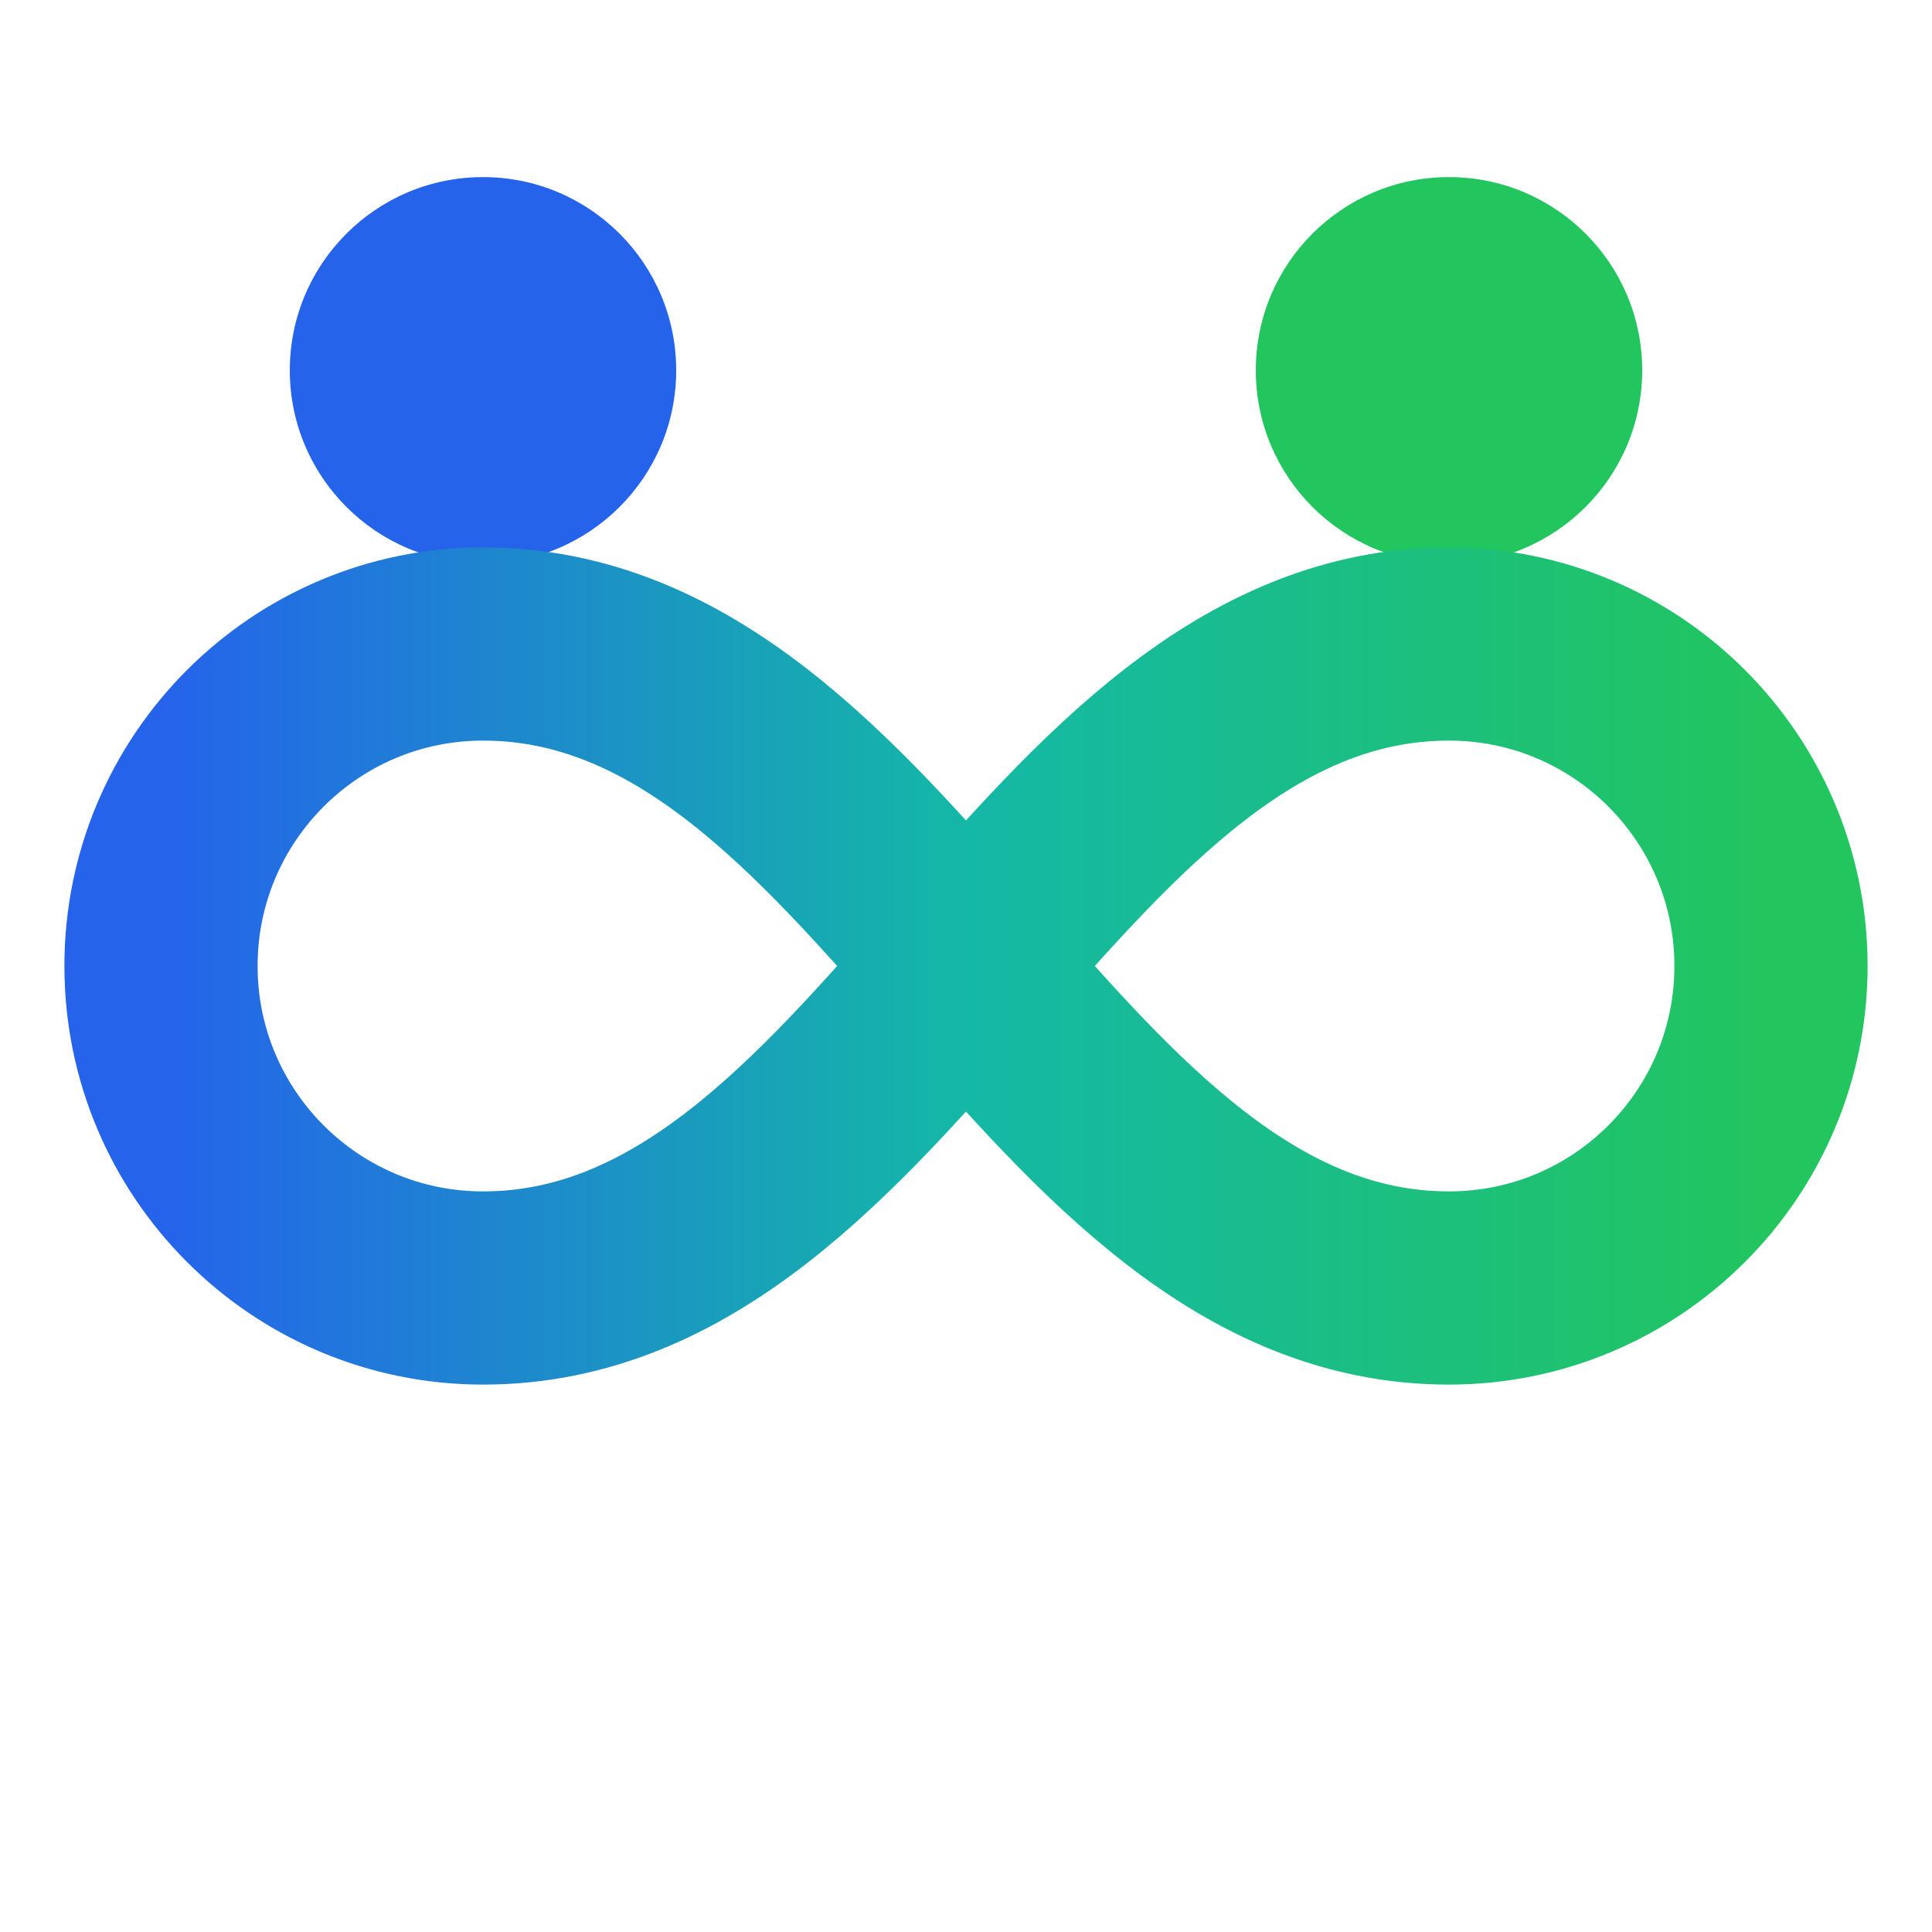
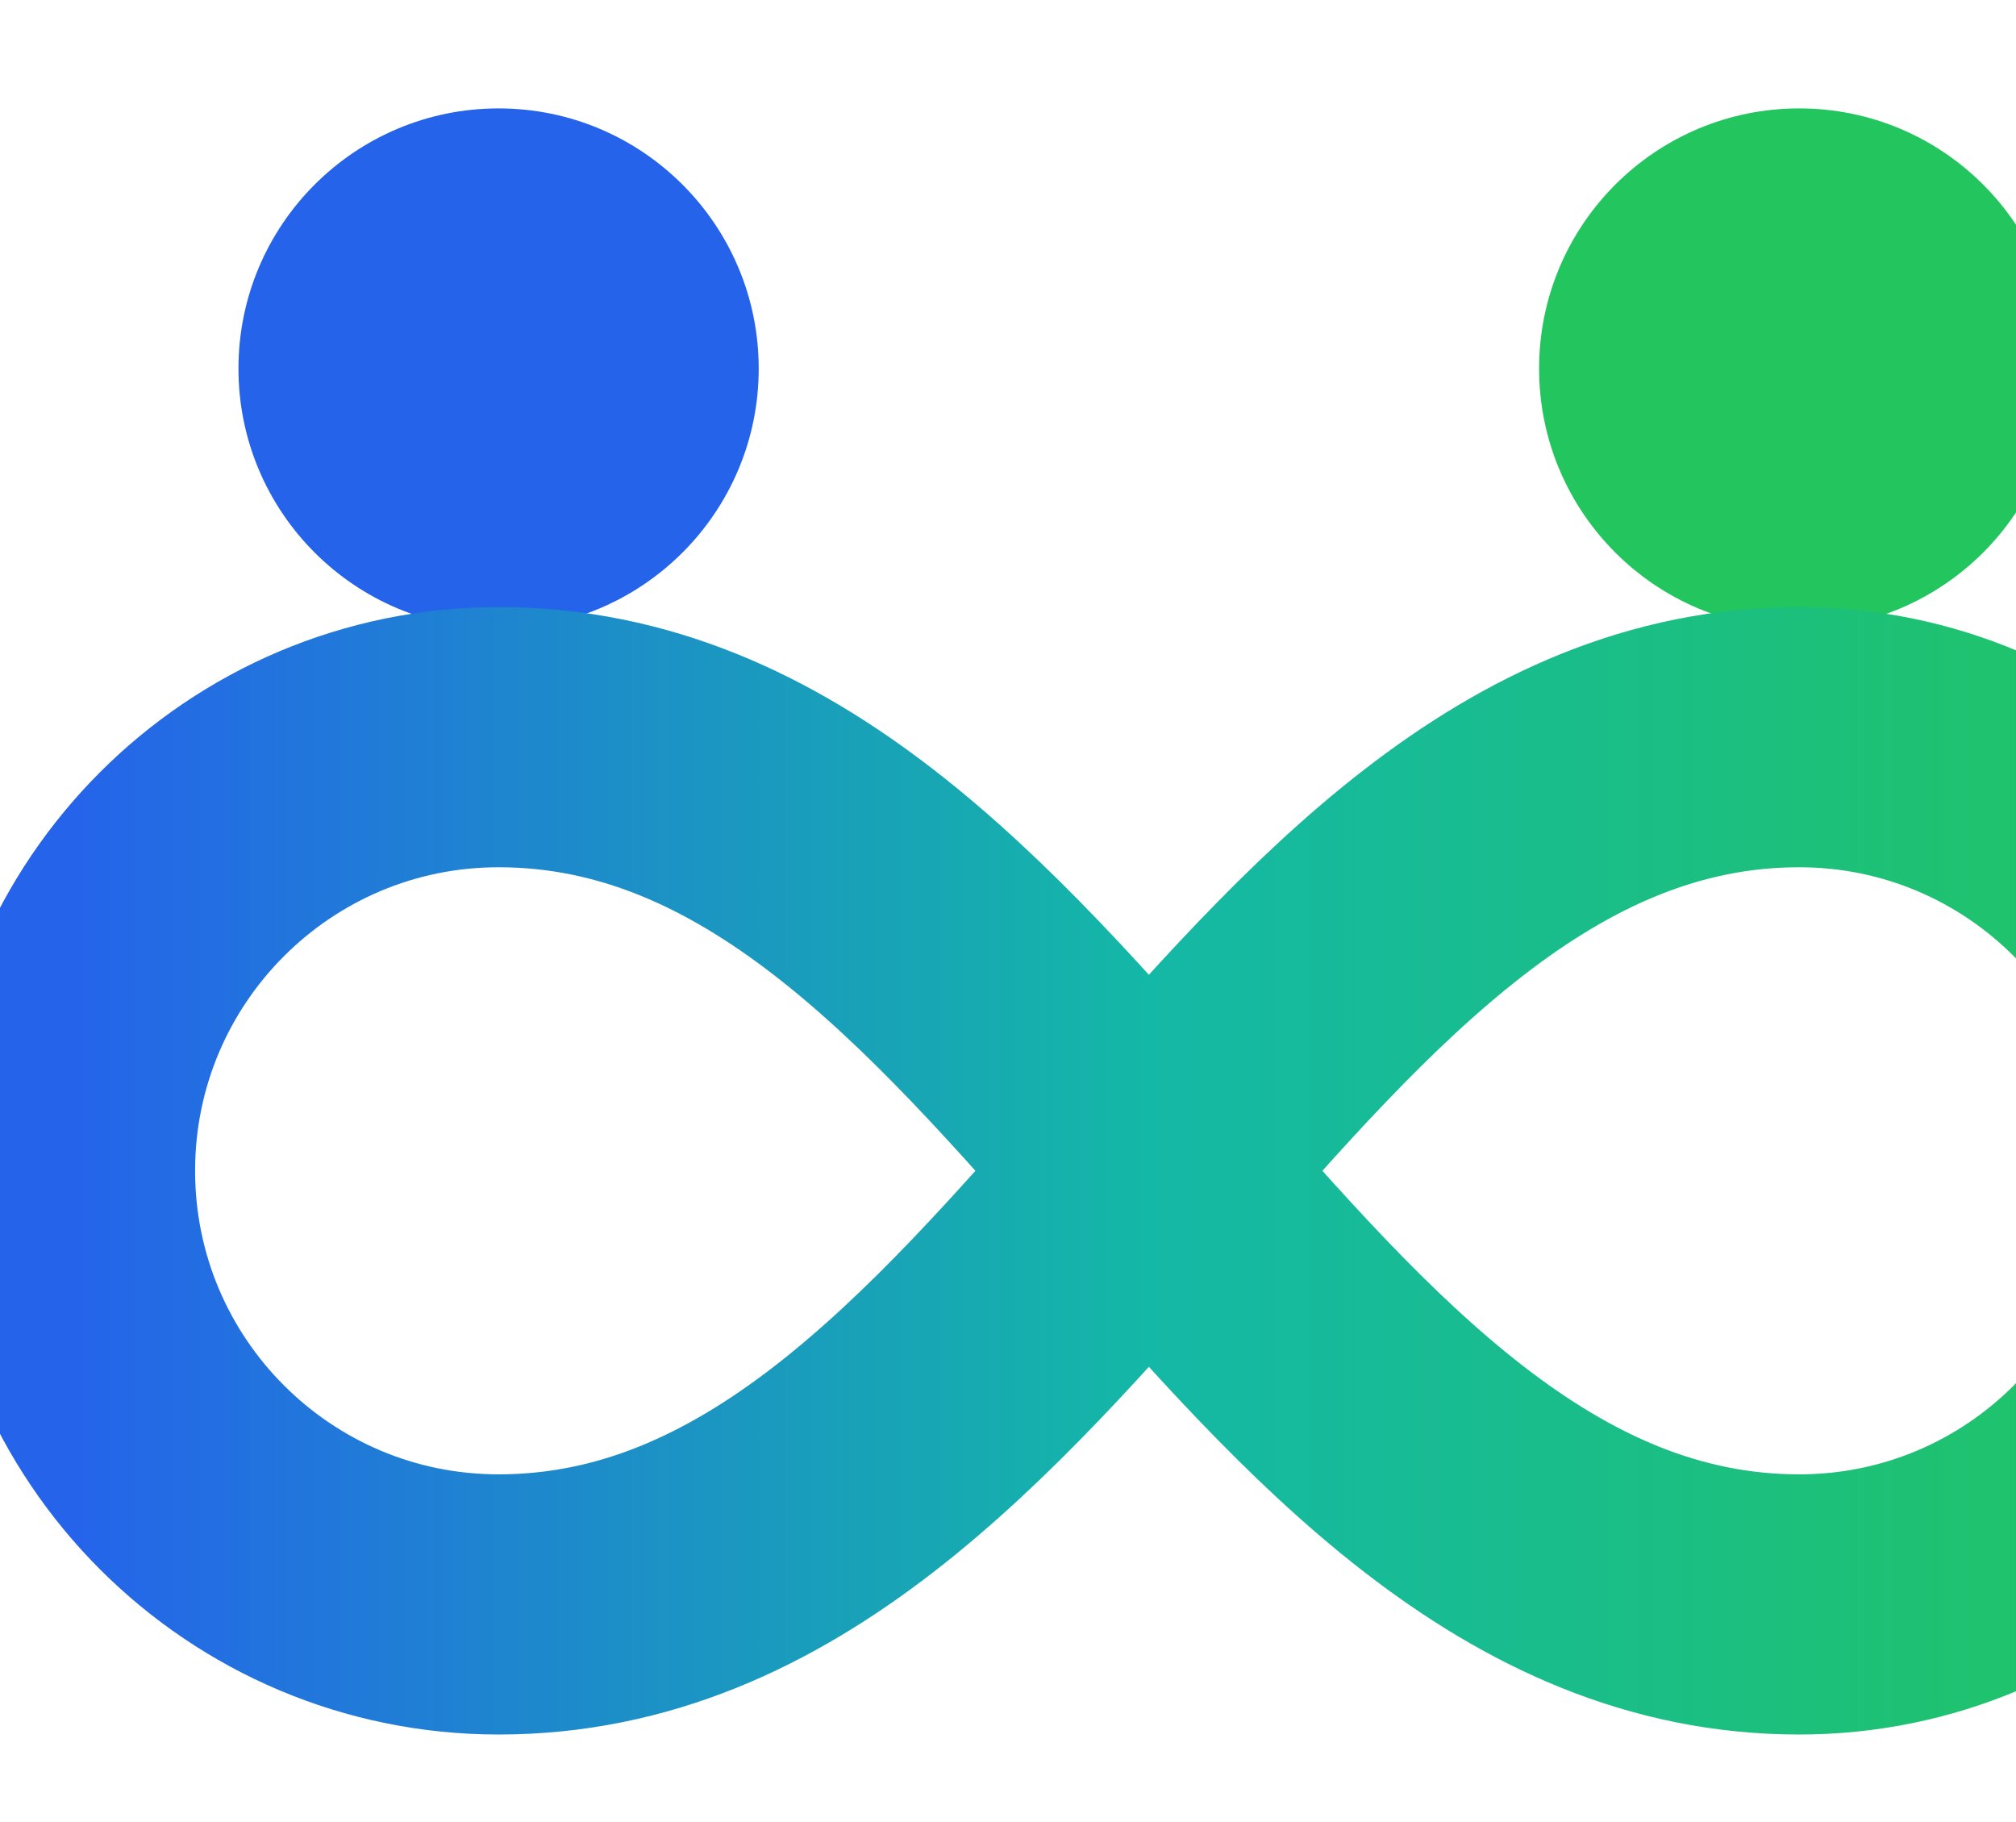
- <svg xmlns="http://www.w3.org/2000/svg" viewBox="0 0 240 240" fill="none">
+ <svg xmlns="http://www.w3.org/2000/svg" viewBox="14 12 186 168" fill="none">
  <defs>
    <linearGradient id="tl-grad" x1="20" y1="0" x2="220" y2="0" gradientUnits="userSpaceOnUse">
      <stop offset="0" stop-color="#2563EB" />
      <stop offset="0.5" stop-color="#14B8A6" />
      <stop offset="1" stop-color="#22C55E" />
    </linearGradient>
  </defs>
  <circle cx="60" cy="46" r="24" fill="#2563EB" />
  <circle cx="180" cy="46" r="24" fill="#22C55E" />
  <path d="M60,160 c50,0 70,-80 120,-80 a40,40 0 0 1 0,80 c-50,0 -70,-80 -120,-80 a40,40 0 1 0 0,80" stroke="url(#tl-grad)" stroke-width="24" stroke-linecap="round" stroke-linejoin="round" />
</svg>
